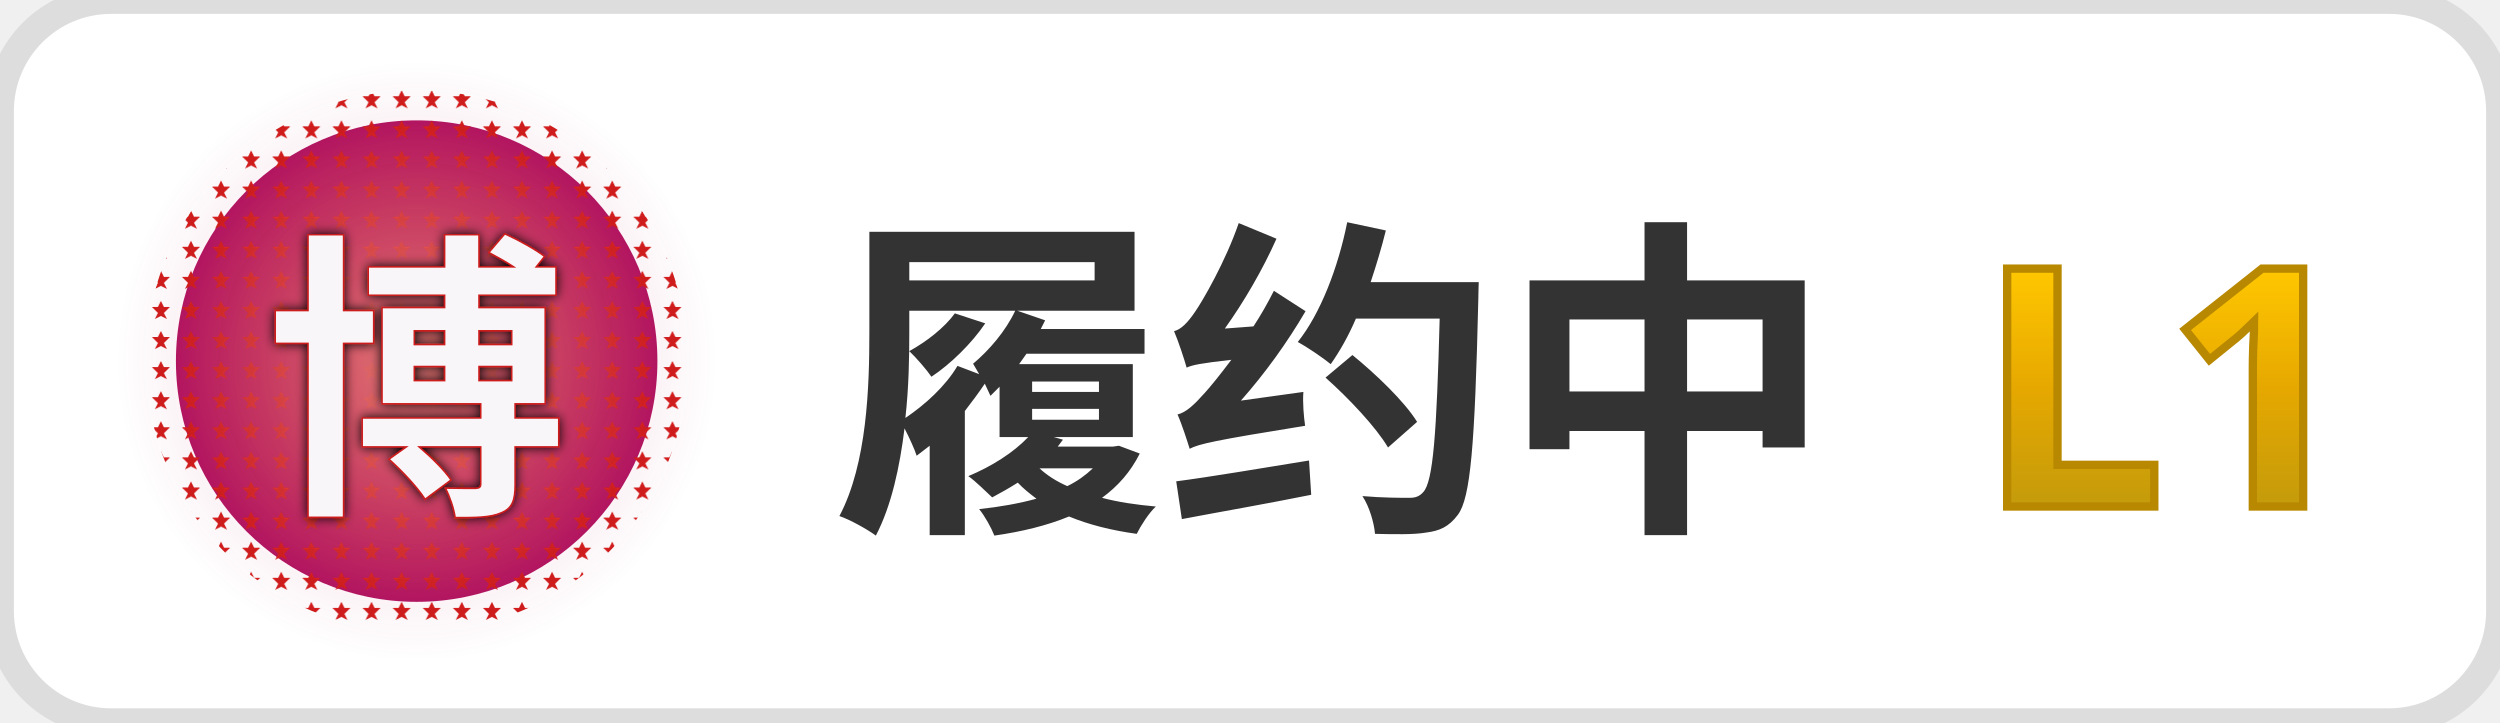
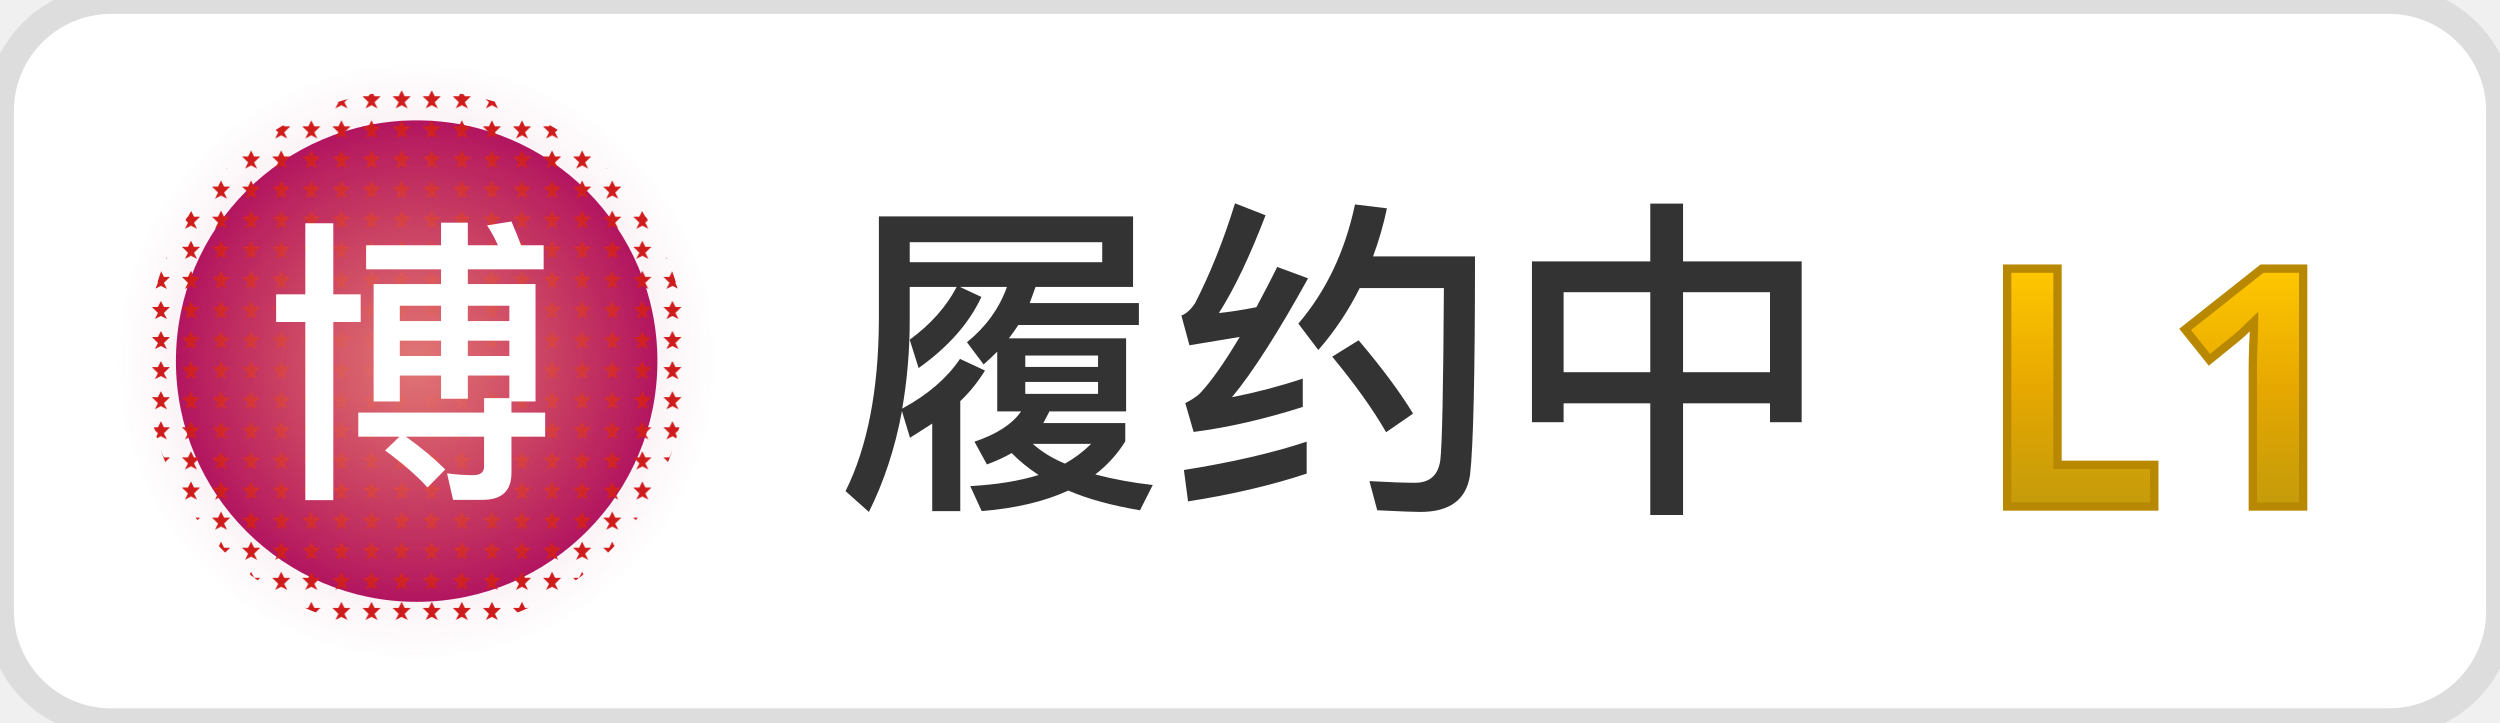
<svg xmlns="http://www.w3.org/2000/svg" width="90" height="26" viewBox="0 0 90 26">
  <rect x="0" y="0" width="90" height="26" rx="4" ry="4" fill="#fff" stroke="#ddd" />
  <svg x="2" y="0" width="26" height="26" viewBox="0 0 240 240">
    <defs>
      <radialGradient id="goldGradient" cx="50%" cy="50%" r="50%">
        <stop offset="0%" stop-color="rgba(205, 28, 28, 1)" />
        <stop offset="100%" stop-color="rgba(178, 21, 97, 1)" />
      </radialGradient>
      <radialGradient id="outerGlow" cx="50%" cy="50%" r="50%">
        <stop offset="0%" stop-color="rgba(205, 28, 28, 1)" stop-opacity="0.25" />
        <stop offset="100%" stop-color="rgba(178, 21, 97, 1)" stop-opacity="0" />
      </radialGradient>
      <pattern id="ringPattern" x="0" y="0" width="10" height="10" patternUnits="userSpaceOnUse">
        <path d="M5 0 L6 2 L8 2 L6 4 L7 6 L5 5 L3 6 L4 4 L2 2 L4 2 Z" fill="rgba(205, 28, 28, 1)" />
      </pattern>
      <radialGradient id="shine" cx="50%" cy="50%" r="50%">
        <stop offset="0%" stop-color="#fff" stop-opacity="0.4" />
        <stop offset="100%" stop-color="#fff" stop-opacity="0" />
      </radialGradient>
      <filter id="textGlow" x="-50%" y="-50%" width="200%" height="200%">
        <feGaussianBlur in="SourceAlpha" stdDeviation="2" result="blur" />
        <feMerge>
          <feMergeNode in="blur" />
          <feMergeNode in="SourceGraphic" />
        </feMerge>
      </filter>
      <linearGradient id="goldGradientL1" x1="0%" y1="0%" x2="0%" y2="100%">
        <stop offset="0%" stop-color="#FFC700" />
        <stop offset="50%" stop-color="#E6A800" />
        <stop offset="100%" stop-color="#C49B0B" />
      </linearGradient>
    </defs>
    <circle cx="120" cy="120" r="80" fill="url(#goldGradient)" />
    <circle cx="120" cy="120" r="100" fill="url(#outerGlow)" />
    <circle cx="120" cy="120" r="90" fill="url(#ringPattern)">
      <animateTransform attributeName="transform" type="rotate" from="0 120 120" to="360 120 120" dur="20s" repeatCount="indefinite" />
    </circle>
    <g fill="rgba(178, 21, 97, 1)">
        </g>
    <circle cx="120" cy="120" r="80" fill="url(#shine)">
      <animateTransform attributeName="transform" type="rotate" from="0 120 120" to="360 120 120" dur="40s" repeatCount="indefinite" />
    </circle>
-     <text x="120" y="128" text-anchor="middle" dominant-baseline="middle" font-family="微软雅黑, sans-serif" font-weight="bold" fill="#f9f6f9ff" stroke="rgba(205, 28, 28, 1)" stroke-width="0.5" filter="url(#textGlow)" font-size="100">
-             博
-         </text>
+     <g transform="translate(68, 50)">
+       <g data-gra="path-name" class="tp-name iconsvg-namesvg" fill="white">
+         <g transform="scale(1)">
+           <g>
+             <path d="M60.10 63.20L46.40 63.20L46.40 68.30L60.10 68.30L60.10 63.20ZM82.80 63.20L69 63.20L69 68.30L82.80 68.30L82.80 63.20ZM69 56.70L82.80 56.70L82.80 51.60L69 51.60L69 56.70ZM46.40 56.70L60.10 56.70L60.10 51.60L46.40 51.60L46.40 56.70ZM60.10 74.80L46.40 74.80L46.40 83.40L37.70 83.40L37.70 44.40L60.10 44.40L60.10 39.50L35.20 39.50L35.20 31.50L60.10 31.50L60.10 24L69 24L69 31.50L79 31.50Q77.40 27.90 75.40 24.90L75.40 24.90L83.50 23.60Q85.80 29 86.70 31.50L86.70 31.50L94.20 31.50L94.20 39.50L69 39.50L69 44.40L91.50 44.40L91.50 83.40L83.50 83.40L83.50 87.10L94.70 87.10L94.70 95.10L83.50 95.10L83.50 107.20Q83.50 116.10 73.90 116.10L73.90 116.10L64.10 116.10L62.10 107.30Q66.60 107.90 70.80 107.90L70.80 107.90Q74.40 107.90 74.40 105L74.40 105L74.40 95.10L48.40 95.10Q56 100.50 61.50 106L61.50 106L55.60 112Q50.50 106.30 41.50 99.70L41.50 99.70L46.30 95.10L32.60 95.10L32.60 87.10L74.40 87.10L74.40 82.30L82.80 82.30L82.80 74.80L69 74.80L69 82.50L60.10 82.50L60.10 74.80ZM5.30 57L5.30 47.80L15 47.80L15 24.20L24.30 24.20L24.30 47.80L33.40 47.80L33.40 57L24.30 57L24.30 116.20L15 116.20L15 57L5.30 57Z" />
+           </g>
+         </g>
+       </g>
+     </g>
  </svg>
-   <text x="48" y="14" text-anchor="middle" dominant-baseline="middle" font-family="微软雅黑, sans-serif" font-size="12" fill="#333" font-weight="bold">
-         履约中
-     </text>
+   <g transform="translate(30, 4.5)">
+     <g data-gra="path-name" class="tp-name iconsvg-namesvg" fill="#333">
+       <g transform="scale(1)">
+         <g>
+           <path d="M6.76 10.31L5.90 10.31L5.90 8.16Q5.66 8.40 5.41 8.62L5.41 8.62L4.81 7.82Q5.83 7.00 6.25 5.83L6.25 5.83L4.56 5.83L5.33 6.19Q4.67 7.61 3.07 8.75L3.07 8.75L2.75 7.73Q3.88 6.90 4.44 5.83L4.44 5.83L2.75 5.83L2.75 7.03Q2.75 8.65 2.48 10.21L2.48 10.21Q3.86 9.46 4.56 8.42L4.56 8.42L5.46 8.84Q5.06 9.48 4.57 9.94L4.57 9.94L4.57 13.90L3.56 13.90L3.56 10.75L2.76 11.26L2.47 10.30Q2.10 12.29 1.28 13.93L1.28 13.93L0.44 13.18Q1.62 10.81 1.64 7.03L1.64 7.03L1.64 3.29L10.79 3.29L10.79 5.83L7.28 5.83L7.07 6.41L11.00 6.41L11.00 7.20L6.66 7.20Q6.49 7.46 6.32 7.68L6.32 7.68L10.54 7.68L10.54 10.31L7.78 10.31L7.56 10.73L10.51 10.73L10.51 11.39Q10.08 12.08 9.43 12.58L9.43 12.58Q10.42 12.84 11.50 12.96L11.50 12.96L11.04 13.87Q9.50 13.61 8.46 13.16L8.46 13.16Q7.18 13.75 5.34 13.90L5.34 13.90L4.93 13.00Q6.36 12.92 7.39 12.60L7.39 12.60Q6.84 12.24 6.42 11.81L6.42 11.81Q6.06 12.02 5.53 12.22L5.53 12.22L5.08 11.40Q6.28 11.00 6.76 10.31L6.76 10.31ZM8.34 12.19Q8.87 11.89 9.28 11.48L9.28 11.48L7.18 11.48Q7.68 11.92 8.34 12.19L8.34 12.19ZM9.68 4.94L9.68 4.22L2.75 4.22L2.75 4.94L9.68 4.94ZM6.91 9.68L9.53 9.68L9.53 9.25L6.91 9.25L6.91 9.68ZM6.91 8.30L6.91 8.71L9.53 8.71L9.53 8.30L6.91 8.30ZM17.96 8.34L18.91 7.75Q20.18 9.25 20.87 10.39L20.87 10.39L19.90 11.06Q19.20 9.84 17.96 8.34L17.96 8.34ZM18.78 2.86L19.93 3Q19.74 3.90 19.43 4.73L19.43 4.73L23.10 4.73Q23.10 11.10 22.92 12.61L22.92 12.61Q22.72 13.93 21.13 13.93L21.13 13.93Q20.81 13.93 19.58 13.87L19.58 13.87L19.30 12.82Q20.35 12.88 20.94 12.88L20.94 12.88Q21.73 12.88 21.85 12.08L21.85 12.08Q21.95 11.26 21.98 5.87L21.98 5.87L18.95 5.87Q18.35 7.08 17.46 8.10L17.46 8.10L16.74 7.15Q18.24 5.40 18.78 2.86L18.78 2.86ZM17.04 11.40L17.04 12.55Q15.14 13.18 12.77 13.55L12.77 13.55L12.62 12.42Q15.20 12.01 17.04 11.40L17.04 11.40ZM14.46 2.82L15.56 3.25Q14.71 5.47 13.88 6.77L13.88 6.77Q14.46 6.71 15.23 6.56L15.23 6.56Q15.70 5.68 15.98 5.11L15.98 5.11L17.09 5.52Q15.47 8.45 14.35 9.80L14.35 9.80Q15.67 9.54 16.90 9.13L16.90 9.13L16.90 10.15Q14.83 10.81 12.97 11.05L12.97 11.05L12.67 10.01Q12.98 9.86 13.19 9.67L13.19 9.67Q13.79 9.04 14.63 7.63L14.63 7.63L12.82 7.93L12.53 6.86Q12.79 6.76 13.02 6.42L13.02 6.42Q13.85 4.80 14.46 2.82L14.46 2.82ZM29.41 4.91L29.41 2.83L30.59 2.83L30.59 4.91L34.86 4.91L34.86 10.70L33.72 10.70L33.72 10.02L30.59 10.02L30.59 14.04L29.41 14.04L29.41 10.02L26.29 10.02L26.29 10.70L25.15 10.70L25.15 4.91L29.41 4.91ZM26.29 6.02L26.29 8.90L29.41 8.90L29.41 6.02L26.29 6.02ZM30.59 6.02L30.59 8.90L33.72 8.90L33.72 6.02L30.59 6.02Z" />
+         </g>
+       </g>
+     </g>
+   </g>
  <text x="78" y="14" text-anchor="middle" dominant-baseline="middle" font-family="微软雅黑, sans-serif" font-weight="bold" font-size="12" fill="url(#goldGradientL1)" stroke="#B88800" stroke-width="0.3">
        L1
    </text>
</svg>
